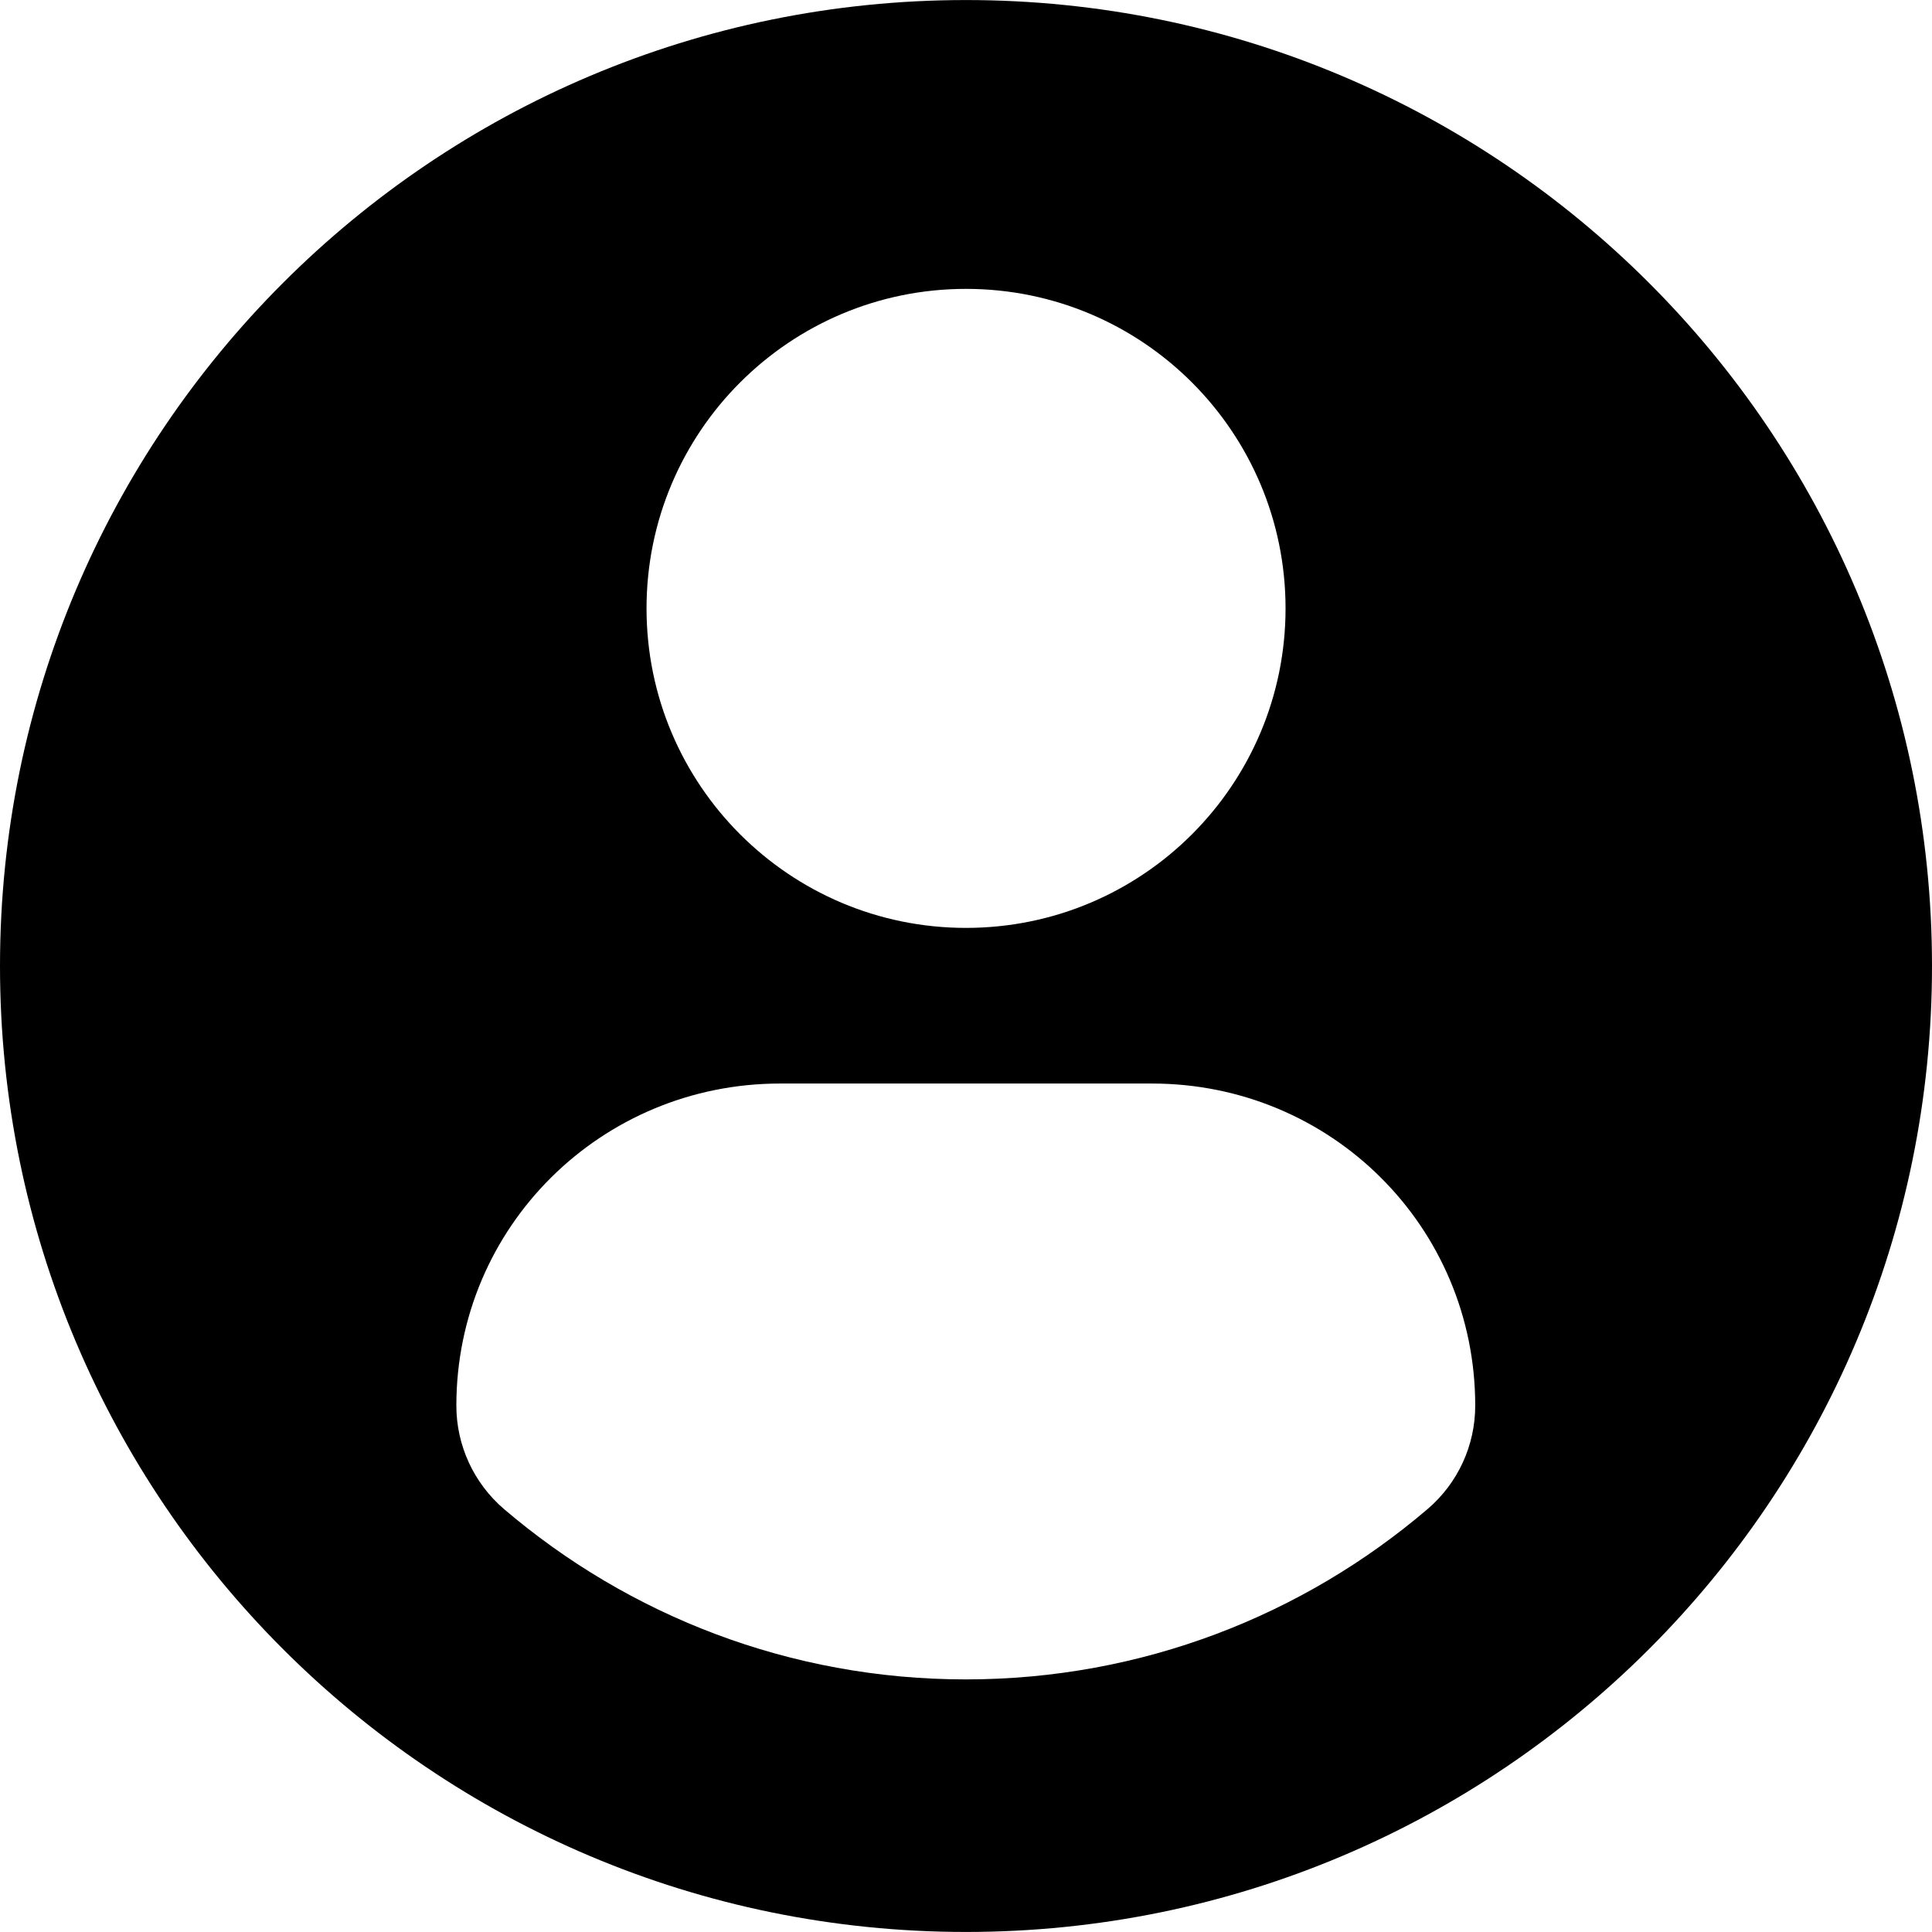
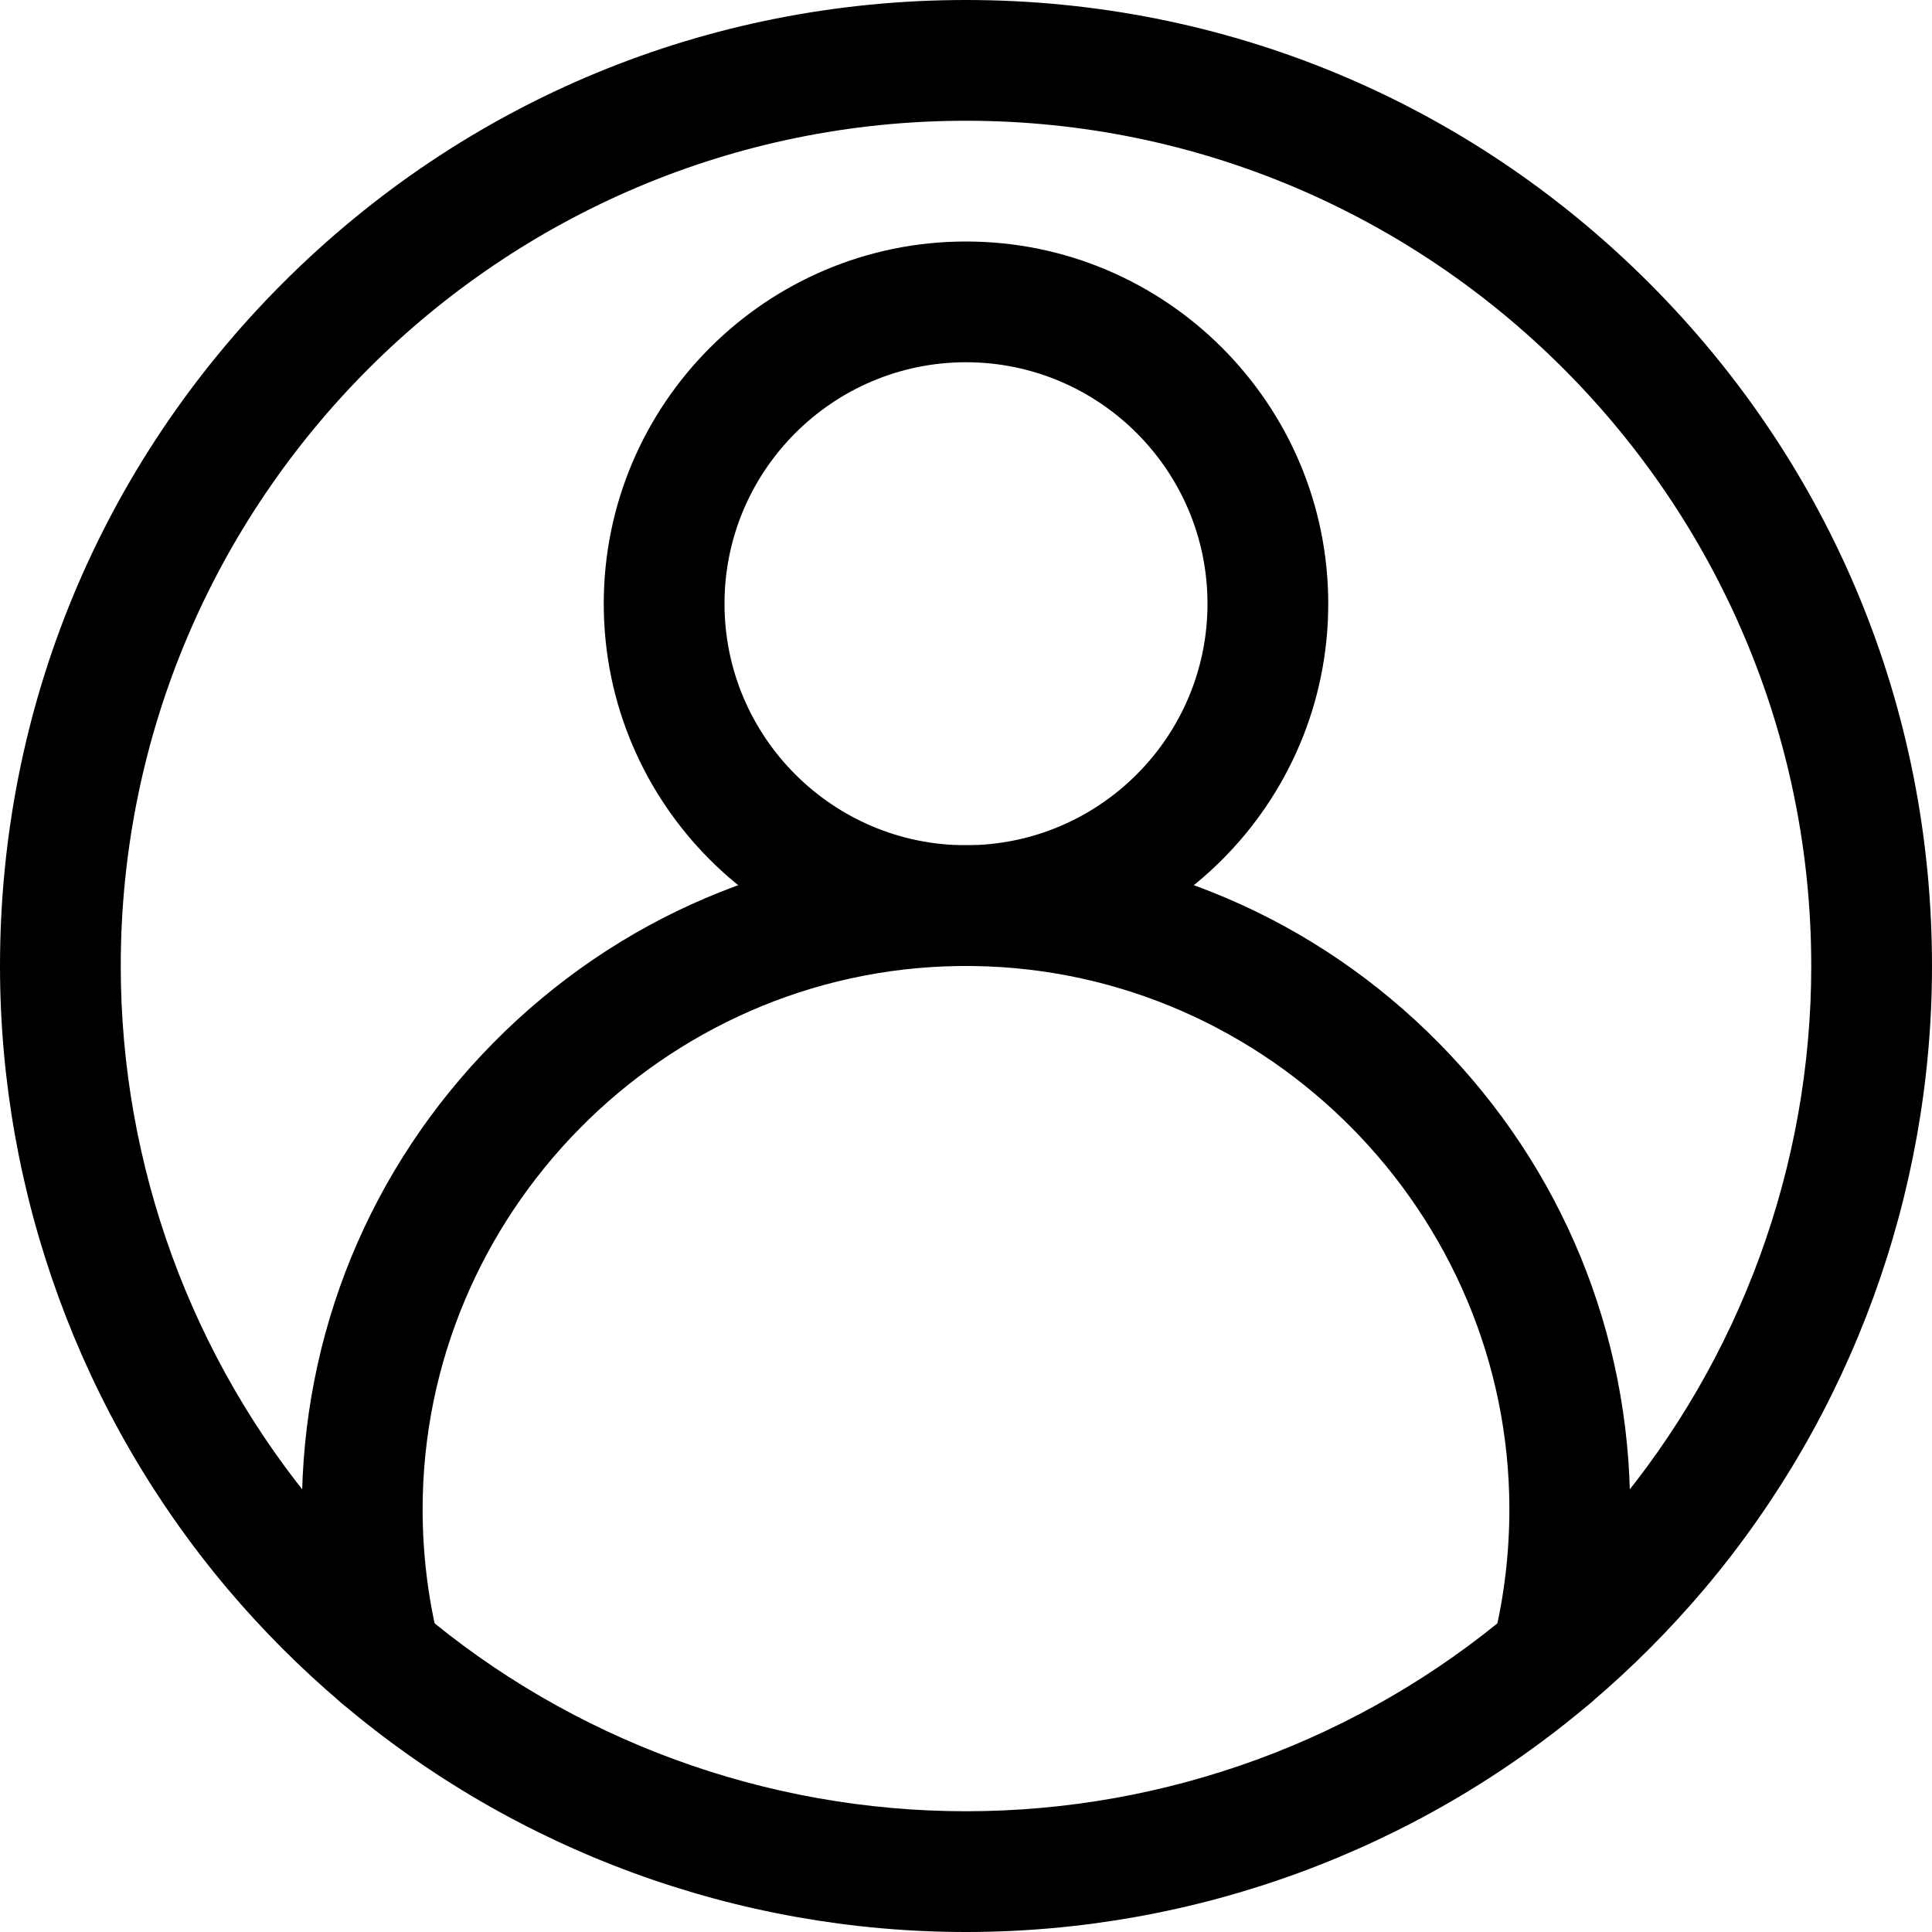
- <svg xmlns="http://www.w3.org/2000/svg" version="1.1" id="Capa_1" viewBox="0 0 45.532 45.532" style="enable-background:new 0 0 45.532 45.532;" xml:space="preserve">
+ <svg xmlns="http://www.w3.org/2000/svg" id="Layer_1" enable-background="new 0 0 512 512" viewBox="0 0 512 512">
  <g>
-     <path d="M22.766,0.001C10.194,0.001,0,10.193,0,22.766s10.193,22.765,22.766,22.765c12.574,0,22.766-10.192,22.766-22.765   S35.34,0.001,22.766,0.001z M22.766,6.808c4.16,0,7.531,3.372,7.531,7.53c0,4.159-3.371,7.53-7.531,7.53   c-4.158,0-7.529-3.371-7.529-7.53C15.237,10.18,18.608,6.808,22.766,6.808z M22.761,39.579c-4.149,0-7.949-1.511-10.88-4.012   c-0.714-0.609-1.126-1.502-1.126-2.439c0-4.217,3.413-7.592,7.631-7.592h8.762c4.219,0,7.619,3.375,7.619,7.592   c0,0.938-0.41,1.829-1.125,2.438C30.712,38.068,26.911,39.579,22.761,39.579z" />
+     <path d="m256 512c-60.615 0-119.406-21.564-165.543-60.721-10.833-9.188-20.995-19.375-30.201-30.275-38.859-46.06-60.256-104.657-60.256-165.004 0-68.381 26.628-132.668 74.98-181.02s112.639-74.98 181.02-74.98 132.668 26.628 181.02 74.98 74.98 112.639 74.98 181.02c0 60.348-21.397 118.945-60.251 164.998-9.211 10.906-19.373 21.093-30.209 30.284-46.134 39.154-104.925 60.718-165.54 60.718zm0-480c-123.514 0-224 100.486-224 224 0 52.805 18.719 104.074 52.709 144.363 8.06 9.543 16.961 18.466 26.451 26.516 40.364 34.256 91.801 53.121 144.84 53.121s104.476-18.865 144.837-53.119c9.493-8.052 18.394-16.976 26.459-26.525 33.985-40.281 52.704-91.55 52.704-144.356 0-123.514-100.486-224-224-224z" fill="currentColor" />
+     <path d="m256 256c-52.935 0-96-43.065-96-96s43.065-96 96-96 96 43.065 96 96-43.065 96-96 96zm0-160c-35.29 0-64 28.71-64 64s28.71 64 64 64 64-28.71 64-64-28.71-64-64-64z" fill="currentColor" />
+     <path d="m411.202 455.084c-1.29 0-2.6-.157-3.908-.485-8.57-2.151-13.774-10.843-11.623-19.414 2.872-11.443 4.329-23.281 4.329-35.185 0-78.285-63.646-142.866-141.893-143.99l-2.107-.01-2.107.01c-78.247 1.124-141.893 65.705-141.893 143.99 0 11.904 1.457 23.742 4.329 35.185 2.151 8.571-3.053 17.263-11.623 19.414s-17.263-3.052-19.414-11.623c-3.512-13.989-5.292-28.448-5.292-42.976 0-46.578 18.017-90.483 50.732-123.63 32.683-33.114 76.285-51.708 122.774-52.358.075-.001.149-.001.224-.001l2.27-.011 2.27.01c.075 0 .149 0 .224.001 46.489.649 90.091 19.244 122.774 52.358 32.715 33.148 50.732 77.053 50.732 123.631 0 14.528-1.78 28.987-5.292 42.976-1.823 7.262-8.343 12.107-15.506 12.108z" fill="currentColor" />
  </g>
</svg>
